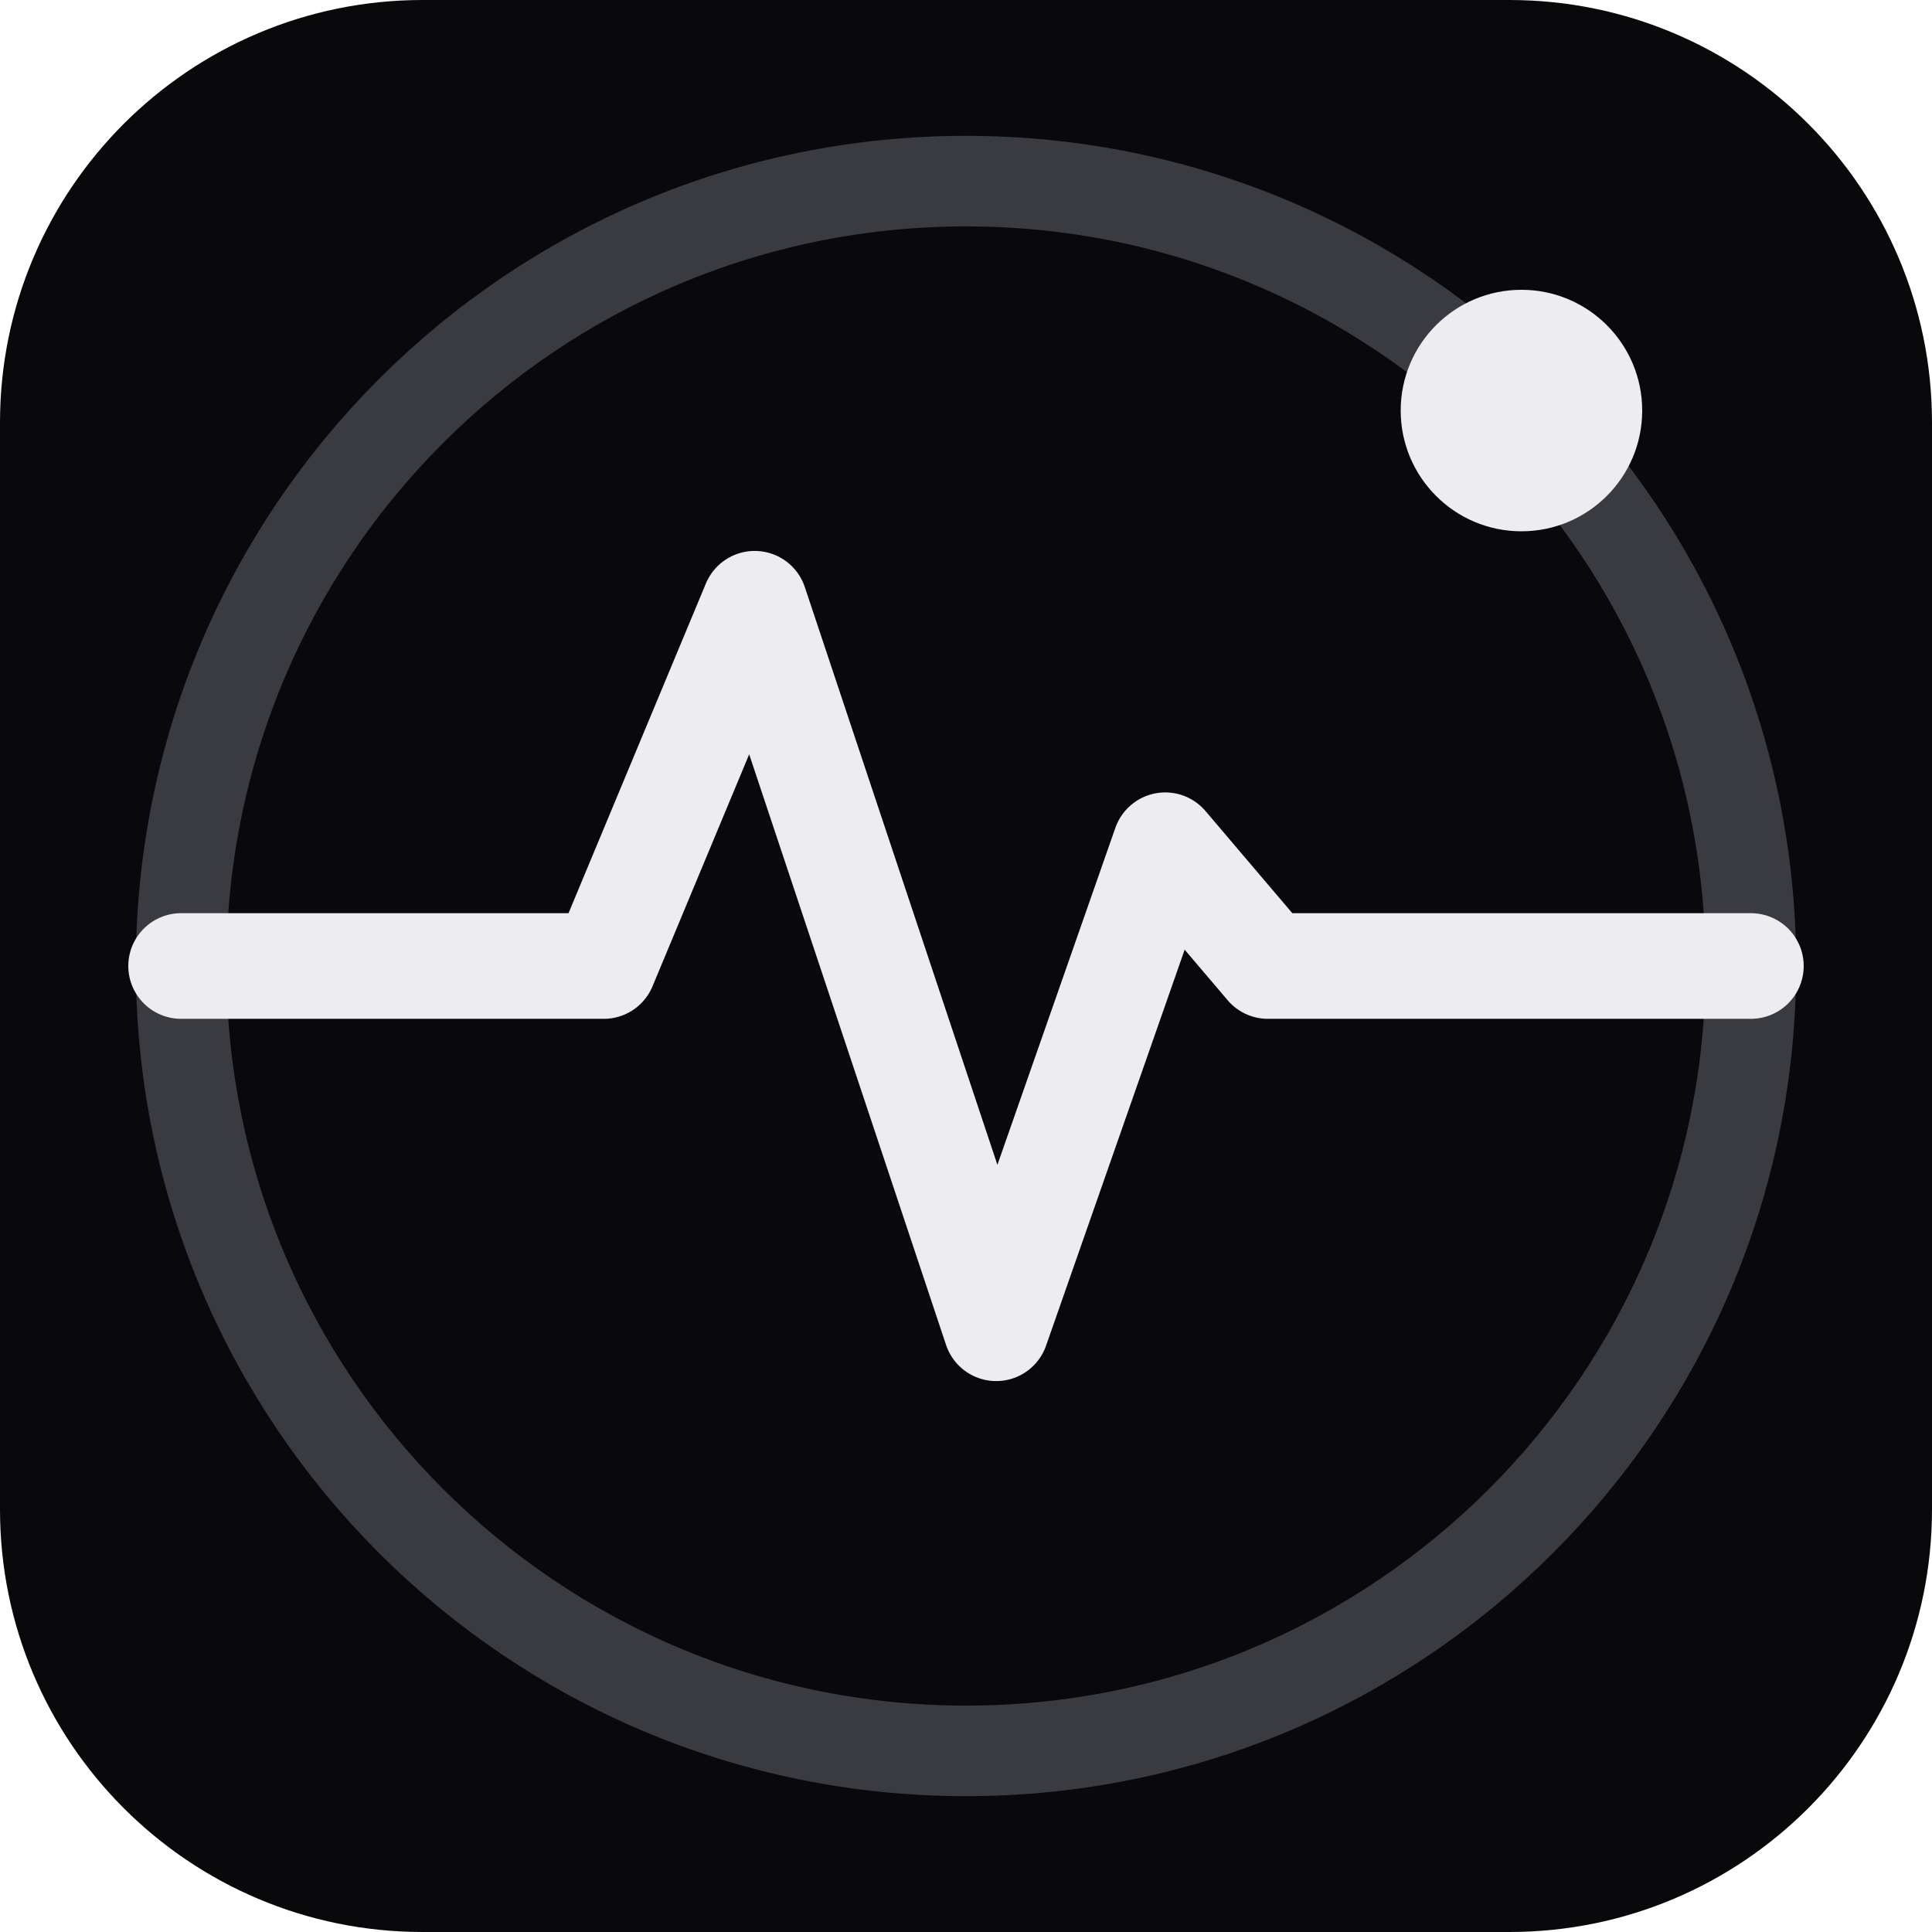
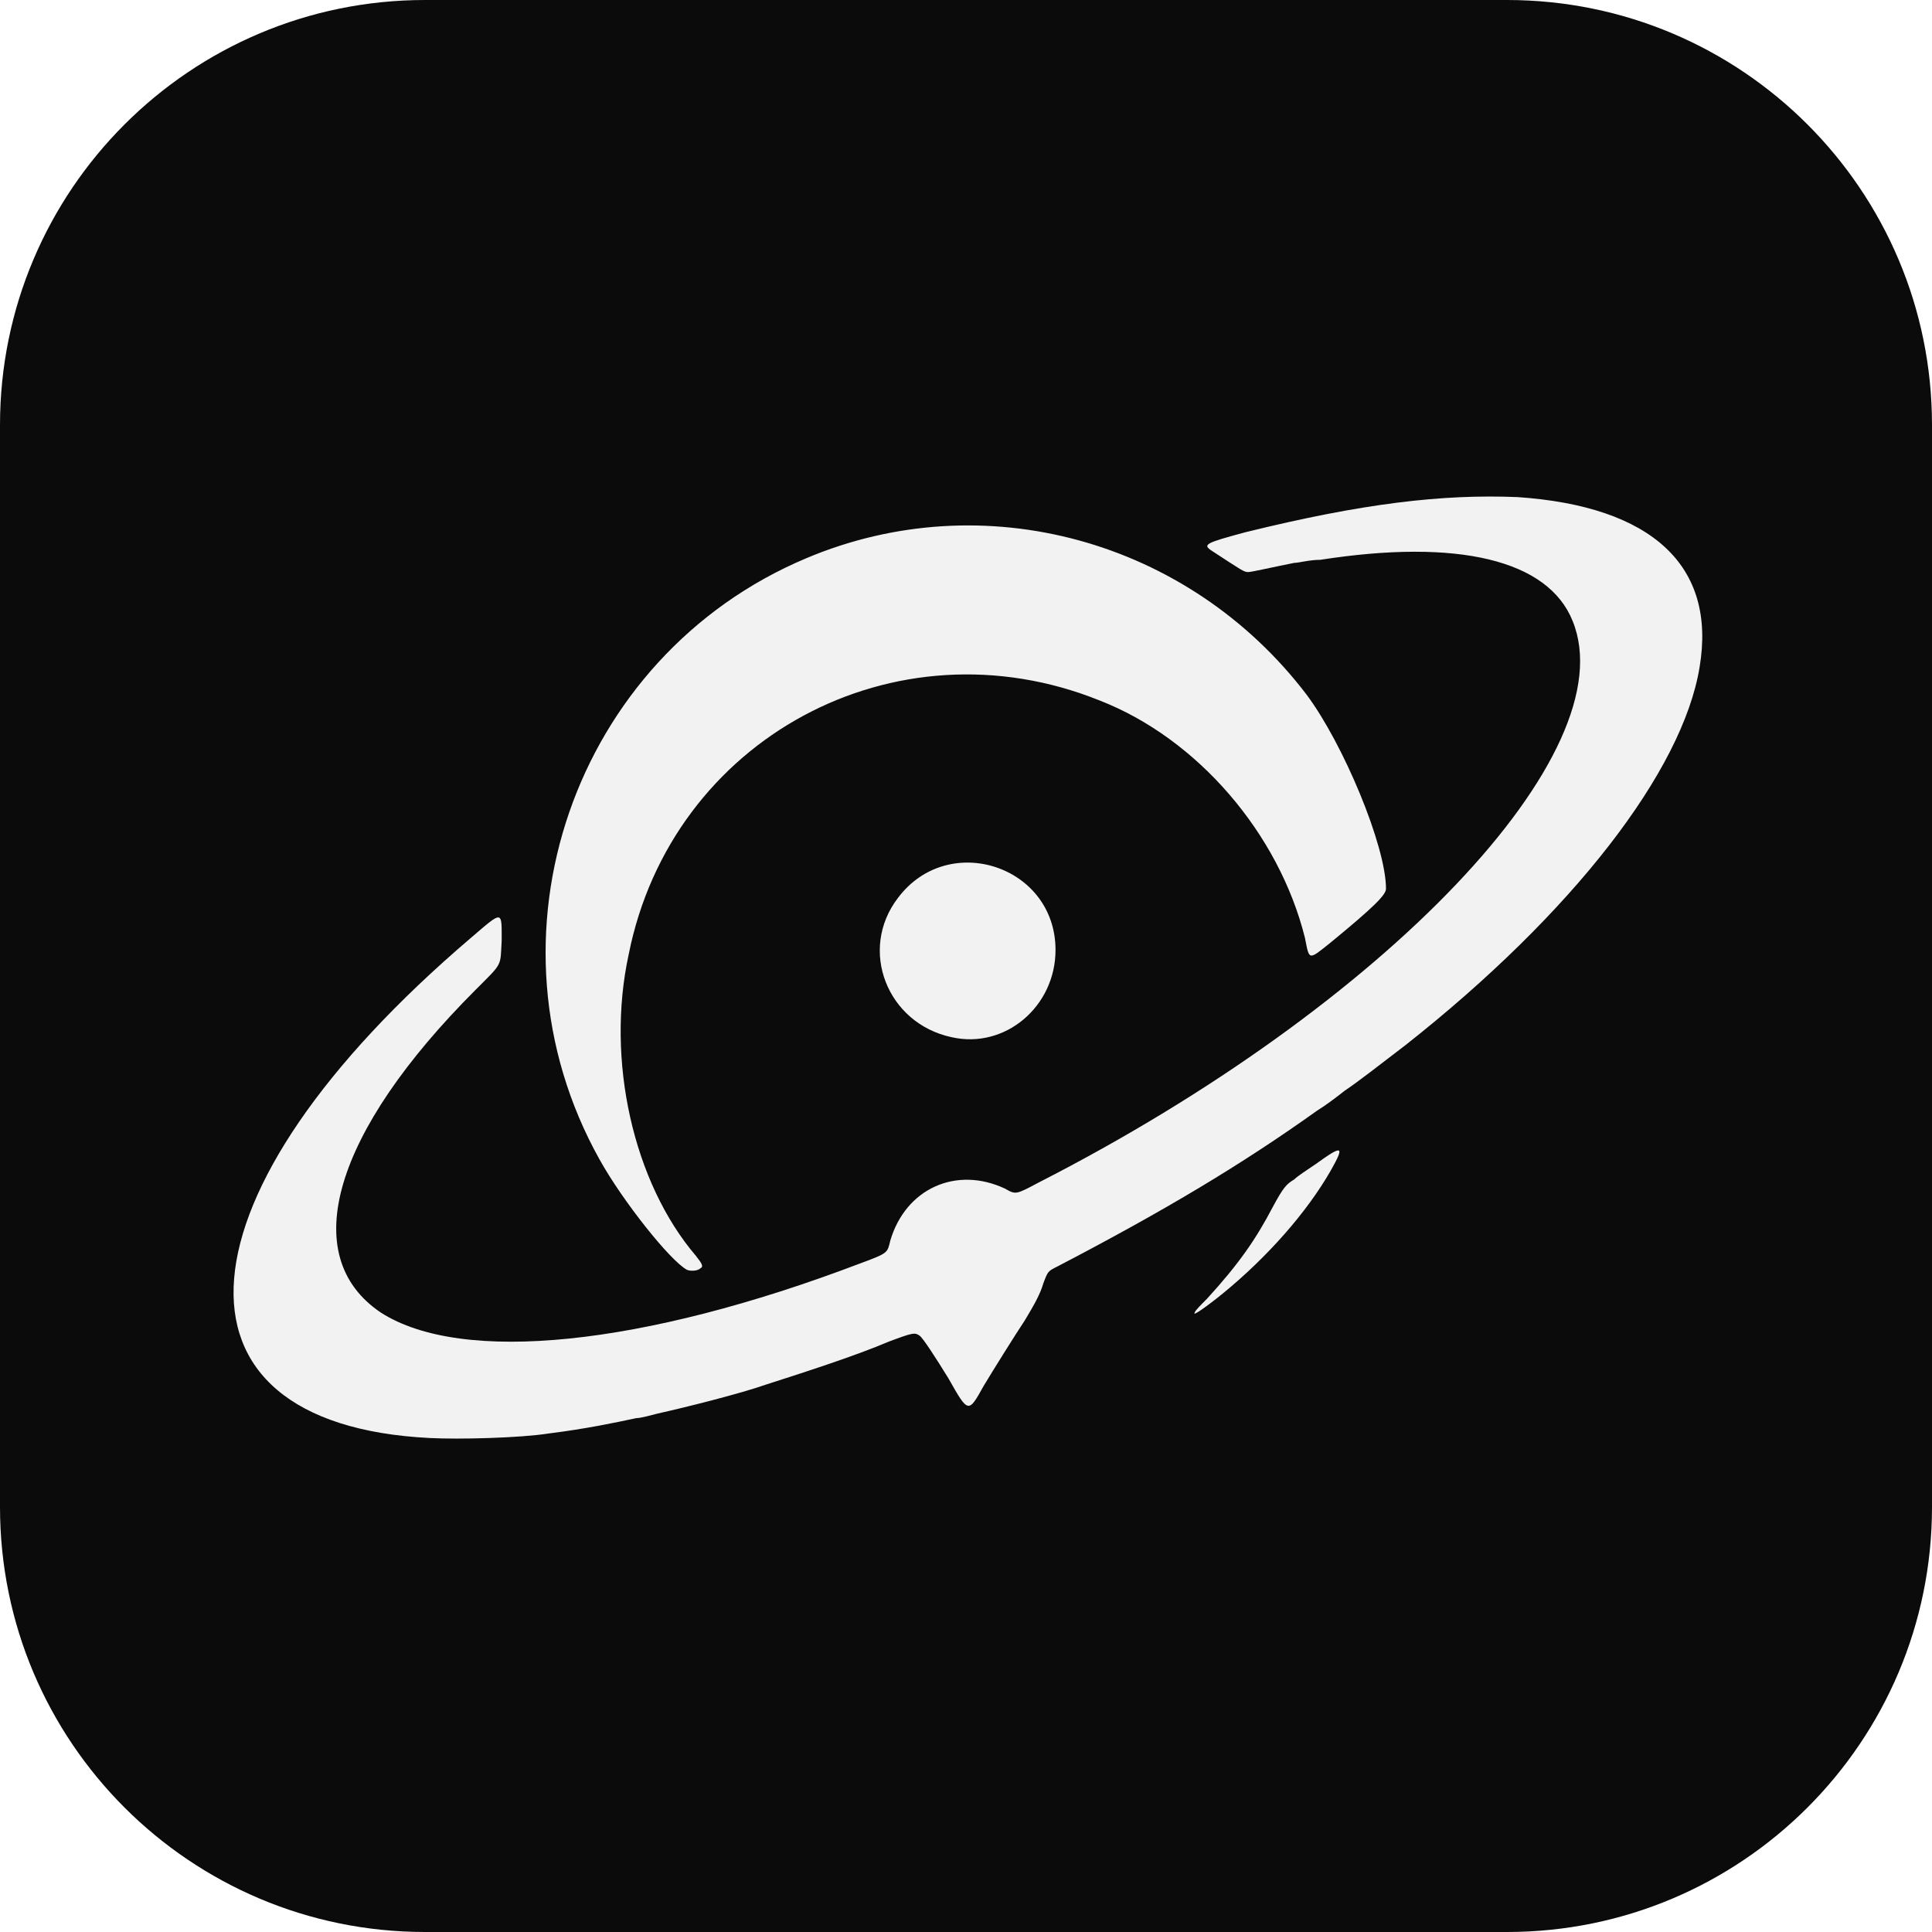
- <svg xmlns="http://www.w3.org/2000/svg" viewBox="0 0 32 32">
-   <rect width="32" height="32" rx="7" fill="#09090b" />
-   <circle cx="16" cy="16" r="13" fill="none" stroke="#3A3A41" stroke-width="1.5" />
-   <path d="M3 16h7l2.5-6 4 12 2.8-8 1.7 2H29" fill="none" stroke="#EDEDEF" stroke-width="1.75" stroke-linecap="round" stroke-linejoin="round" />
-   <circle cx="25.2" cy="6.8" r="2" fill="#EDEDEF" />
+ <svg xmlns="http://www.w3.org/2000/svg" viewBox="0 0 100 100">
+   <rect width="100" height="100" rx="22" fill="#0b0b0c" />
+   <path transform="translate(11.0 24.7) scale(0.7919)" fill="#f2f2f2" fill-rule="evenodd" d="M14.2 62.8C-3.9 61.9 -2.7 46.8 16.9 30.1C19 28.3 18.9 28.3 18.9 30.3C18.8 32 19 31.7 17.2 33.5C7.9 42.8 5.5 50.9 11 54.6C16.3 58 28.1 56.8 42.3 51.4C44.2 50.7 44.1 50.7 44.3 49.9C45.3 46.5 48.6 45 51.8 46.5C52.5 46.9 52.5 46.9 54 46.1C76.7 34.5 92.4 18 88.9 9.4C87.3 5.4 81.4 4 72.4 5.4C71.7 5.4 71 5.6 70.7 5.6C69.2 5.9 67.9 6.2 67.7 6.2C67.4 6.2 67.3 6.1 65.3 4.8C64.7 4.4 64.9 4.3 67.5 3.6C75.2 1.7 80.4 1.1 85.3 1.3C94.1 1.9 98.3 5.8 97.2 12.4C96.1 19.2 88.9 28.5 78 37.1C76.3 38.4 74.9 39.5 74 40.1C73.5 40.5 72.7 41.1 72.2 41.4C67.3 44.9 62.3 47.9 55.2 51.6C54.6 51.9 54.6 51.9 54.3 52.7C54.1 53.4 53.7 54.1 53.1 55.1C52.5 56 51 58.4 50.4 59.4C49.4 61.2 49.4 61.2 48.1 58.9C47.3 57.6 46.4 56.2 46.2 56.1C45.9 55.9 45.8 55.9 44.2 56.5C42.1 57.4 38.7 58.5 36.2 59.3C34.5 59.9 30.9 60.8 29.1 61.2C28.7 61.3 28 61.5 27.7 61.5C26.3 61.8 24.4 62.2 22 62.5C20.1 62.8 16.1 62.9 14.2 62.8ZM64.2 54.6C64.2 54.5 64.6 54.1 65 53.7C67.1 51.4 68.2 49.8 69.3 47.7C70 46.4 70.2 46.2 70.7 45.9C70.9 45.7 71.5 45.3 72.1 44.9C73.9 43.6 74 43.7 73.1 45.3C71.5 48.1 68.9 51 66.1 53.3C65 54.2 64 54.9 64.2 54.6ZM31 51.8C29.9 51.2 26.8 47.3 25.3 44.6C17.2 30.1 23.6 11.7 38.8 5.3C50.4 0.4 63.8 4.1 71.5 14.2C73.9 17.4 76.7 24.1 76.7 26.9C76.7 27.3 75.9 28.1 73.1 30.4C71.6 31.6 71.7 31.6 71.4 30.1C69.7 23.3 64.4 17.1 58 14.6C44.6 9.2 30 17.1 27.2 31.2C25.7 38.1 27.5 46.1 31.6 50.9C32 51.4 32.1 51.6 31.9 51.7C31.7 51.9 31.2 51.9 31 51.8ZM48.3 36.6C44.1 35.7 42.2 30.9 44.8 27.5C48.1 23.1 55.1 25.4 55.1 30.9C55.1 34.6 51.8 37.4 48.3 36.6Z" />
</svg>
